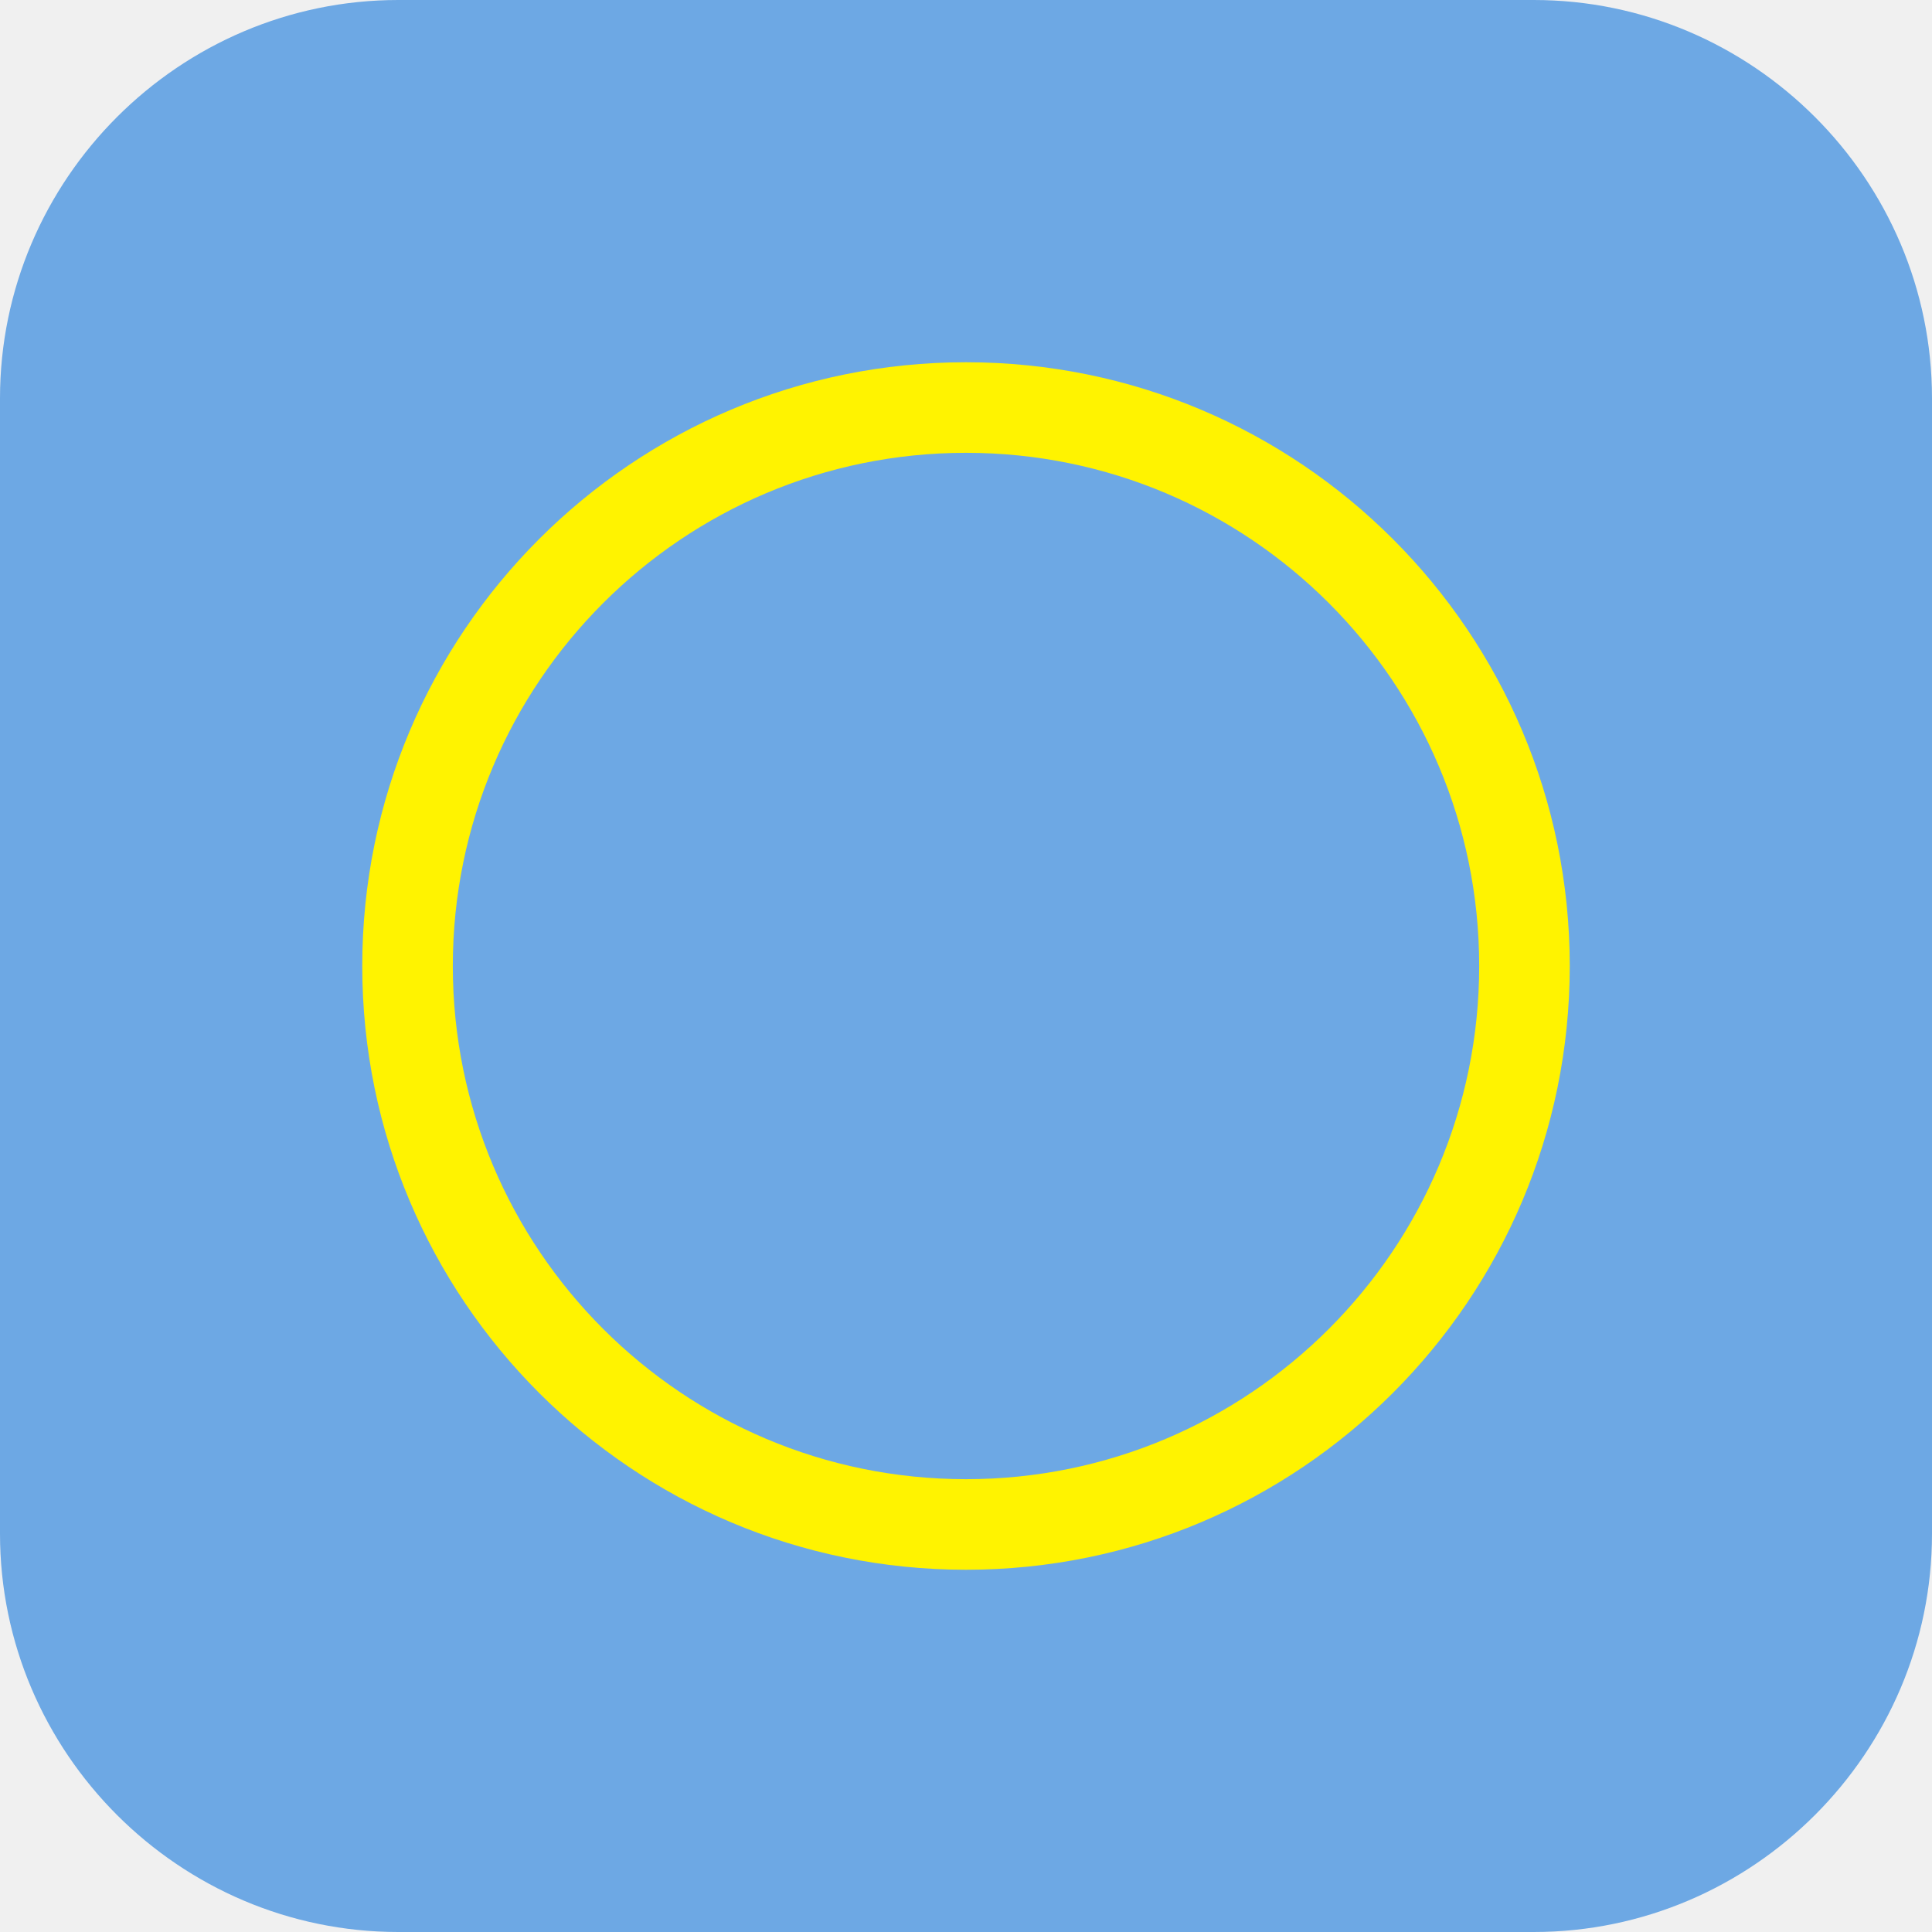
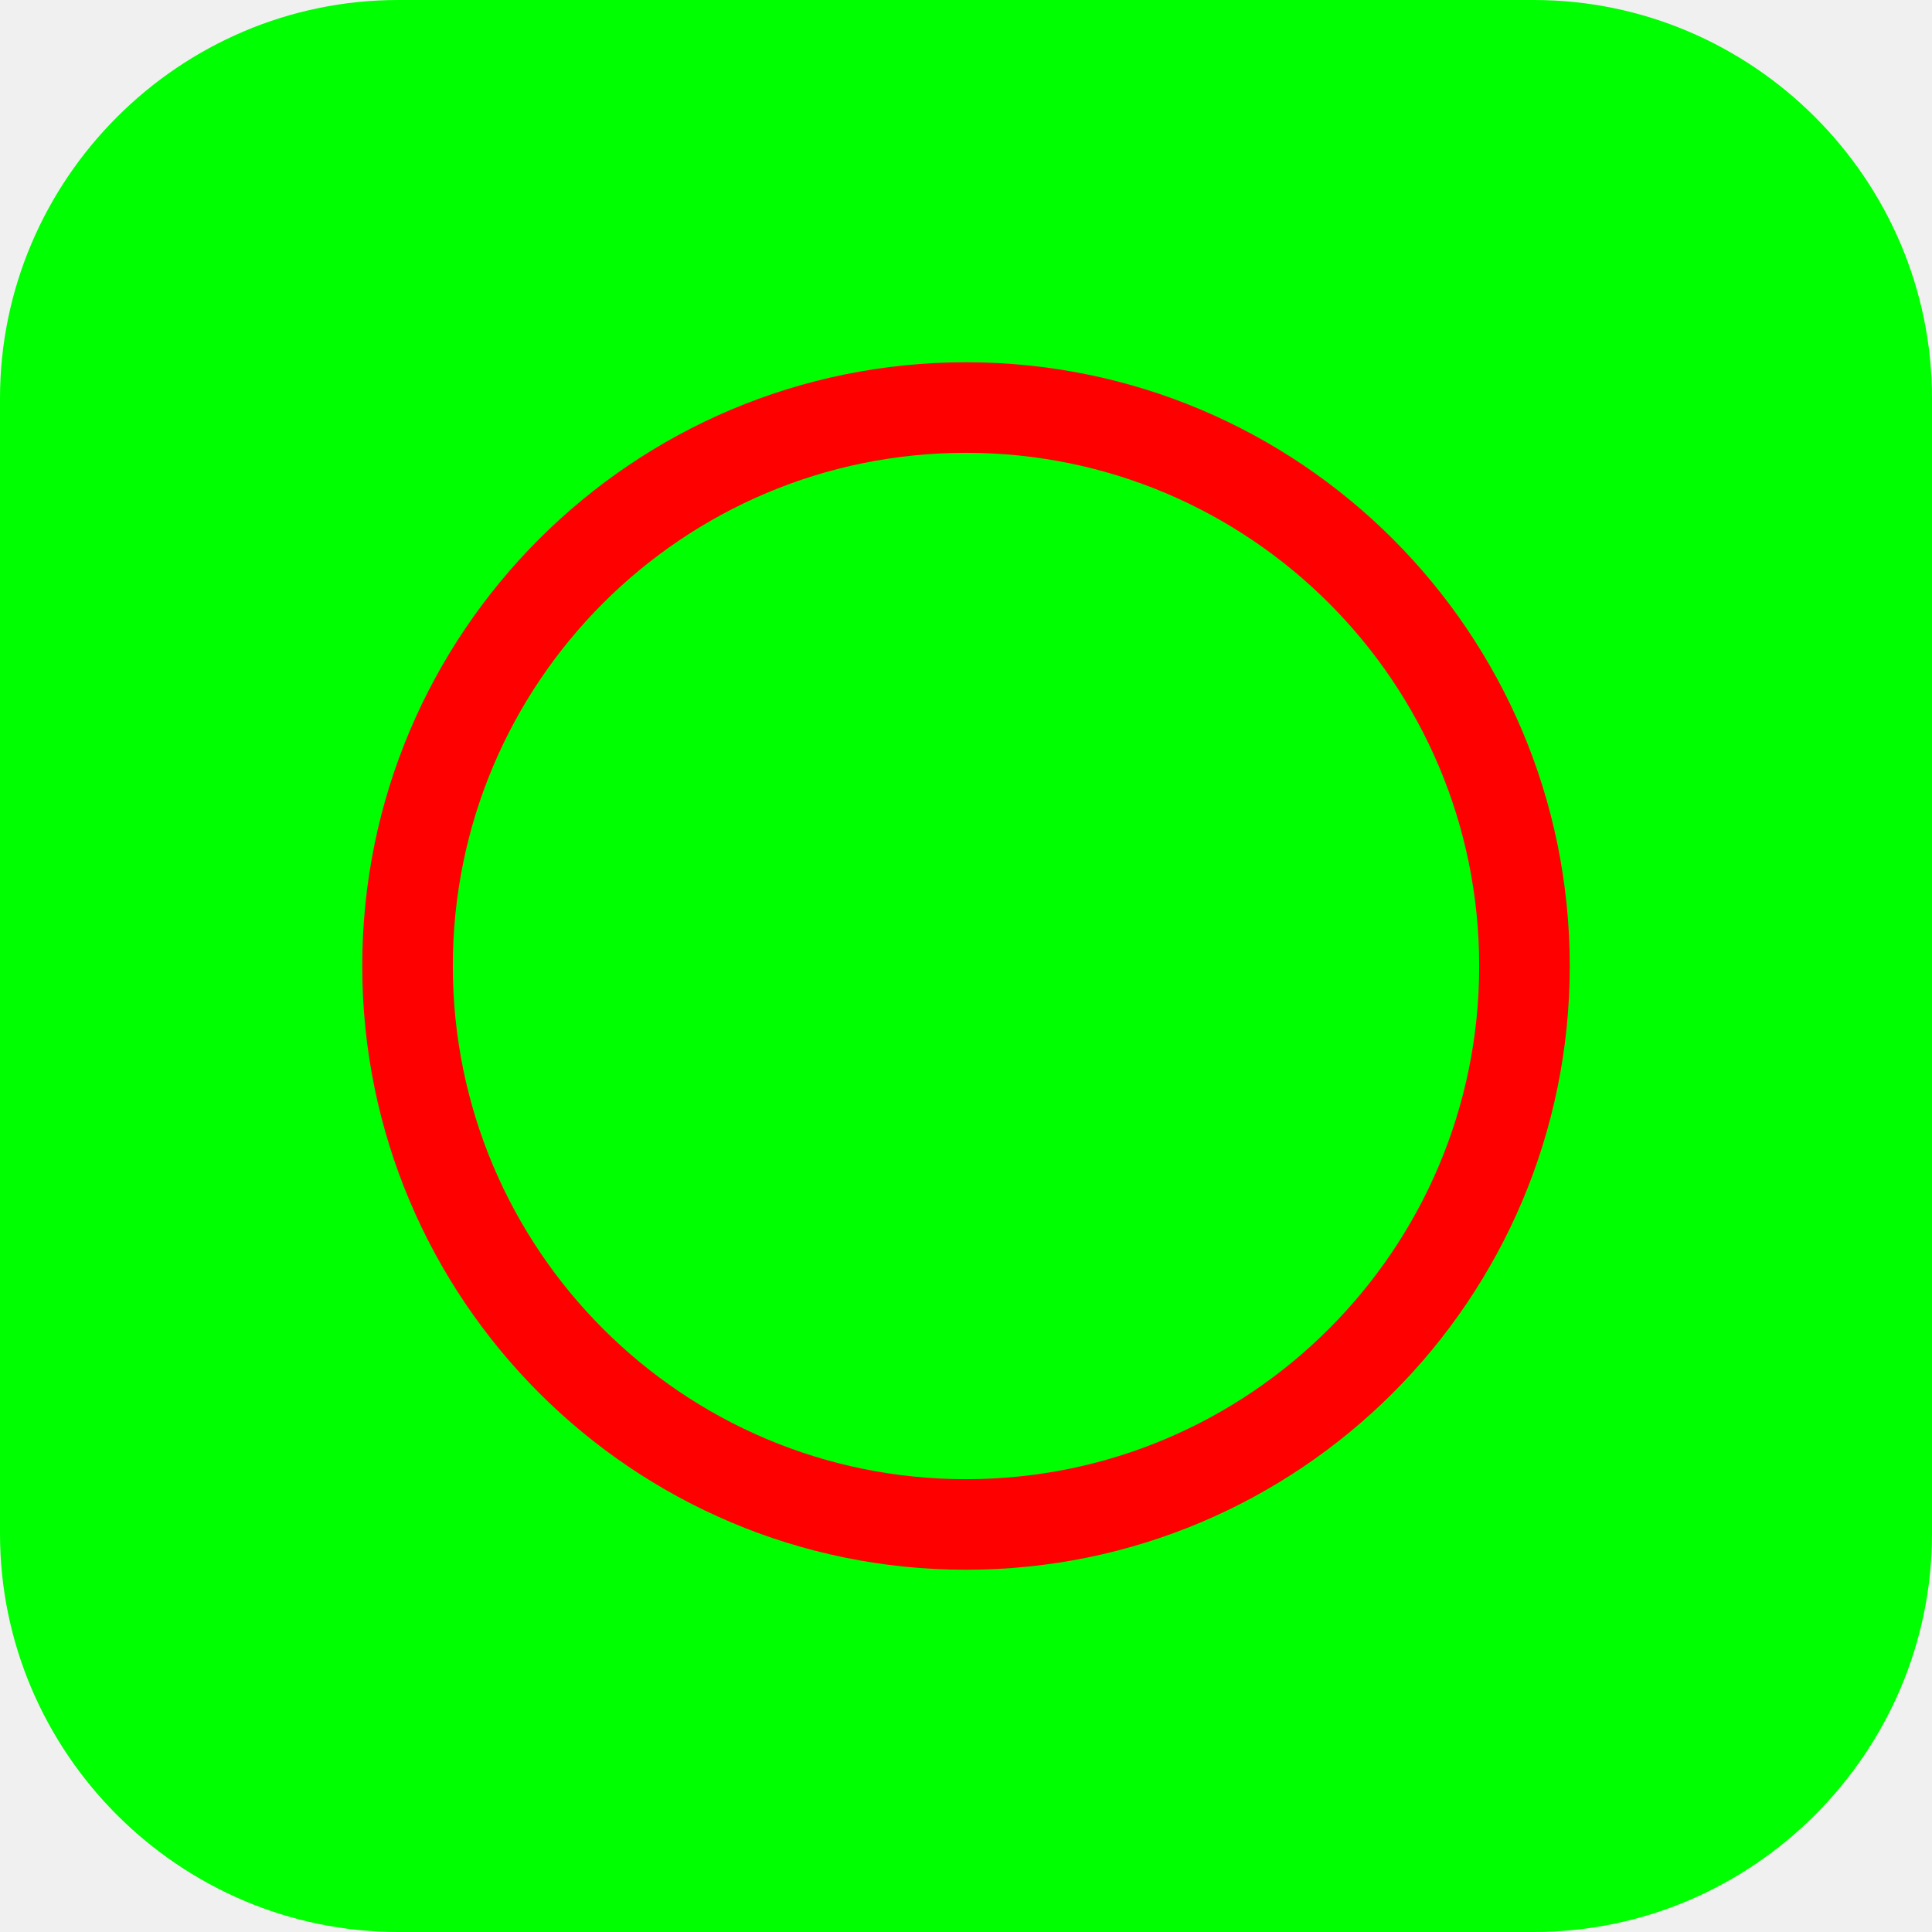
<svg xmlns="http://www.w3.org/2000/svg" xmlns:xlink="http://www.w3.org/1999/xlink" width="64px" height="64px" viewBox="0 0 64 64" version="1.1">
  <defs>
    <polygon id="path-1" points="0 32 0 0 64 0 64 32 64 64 0 64" />
    <path d="M32,49 C22.611,49 15,41.389 15,32 C15,22.611 22.611,15 32,15 C41.389,15 49,22.611 49,32 C49,41.389 41.389,49 32,49 M32,12 C20.954,12 12,20.954 12,32 C12,43.045 20.954,52 32,52 C43.046,52 52,43.045 52,32 C52,20.954 43.046,12 32,12" id="path-3" />
  </defs>
  <g id="Page-1" stroke="none" stroke-width="1" fill="none" fill-rule="evenodd">
    <g id="wd-start">
      <g>
        <g id="Group-3">
          <mask id="mask-2" fill="white">
            <use xlink:href="#path-1" />
          </mask>
          <g id="Clip-2" />
-           <path d="M64,50.805 L64,13.196 C64,5.938 58.062,-0 50.805,-0 L13.195,-0 C5.938,-0 0,5.938 0,13.196 L0,50.805 C0,58.062 5.938,64 13.195,64 L50.805,64 C58.062,64 64,58.062 64,50.805" id="Fill-1" fill="#6DA8E4" mask="url(#mask-2)" />
+           <path d="M64,50.805 L64,13.196 C64,5.938 58.062,-0 50.805,-0 L13.195,-0 C5.938,-0 0,5.938 0,13.196 L0,50.805 C0,58.062 5.938,64 13.195,64 L50.805,64 C58.062,64 64,58.062 64,50.805" id="Fill-1" fill="#00ff00" mask="url(#mask-2)" />
        </g>
        <mask id="mask-4" fill="white">
          <use xlink:href="#path-3" />
        </mask>
-         <g id="99.Color/State/Blue" mask="url(#mask-4)" fill="#FFF300">
+         <g id="99.Color/State/Blue" mask="url(#mask-4)" fill="#ff0000">
          <rect id="Rectangle-19-Copy-31" x="0" y="0" width="64" height="64" />
        </g>
      </g>
    </g>
  </g>
</svg>
